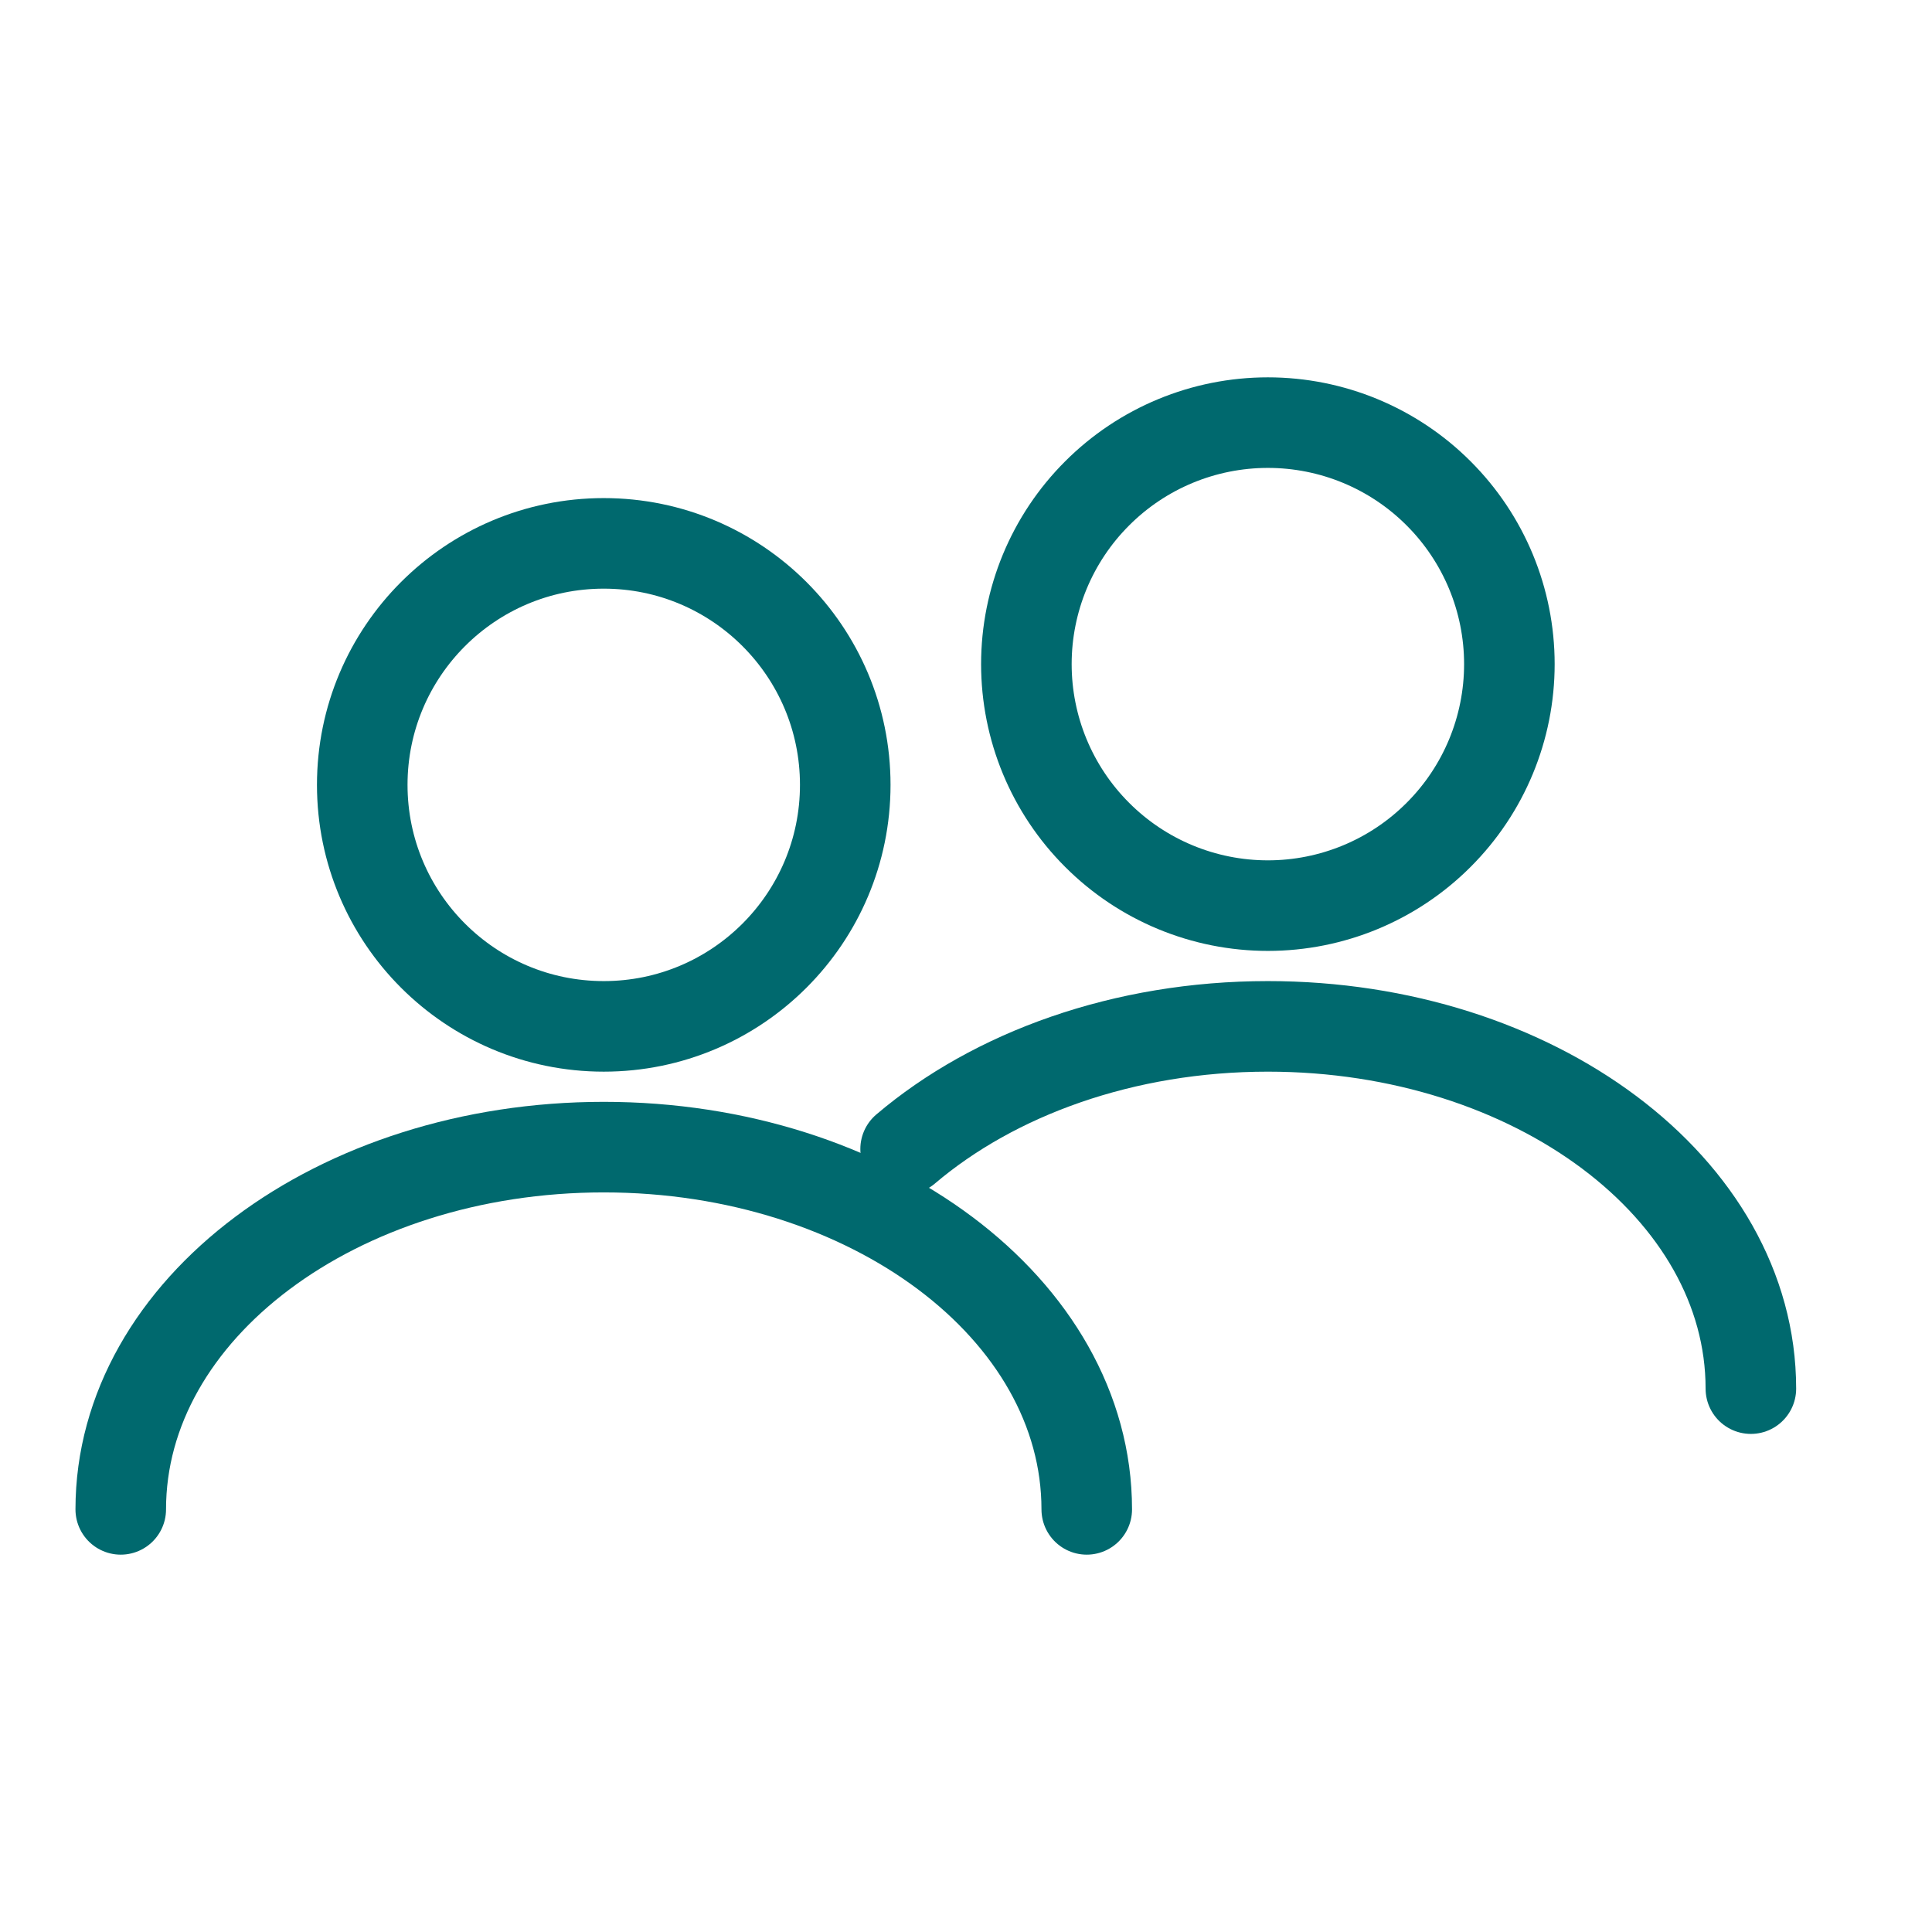
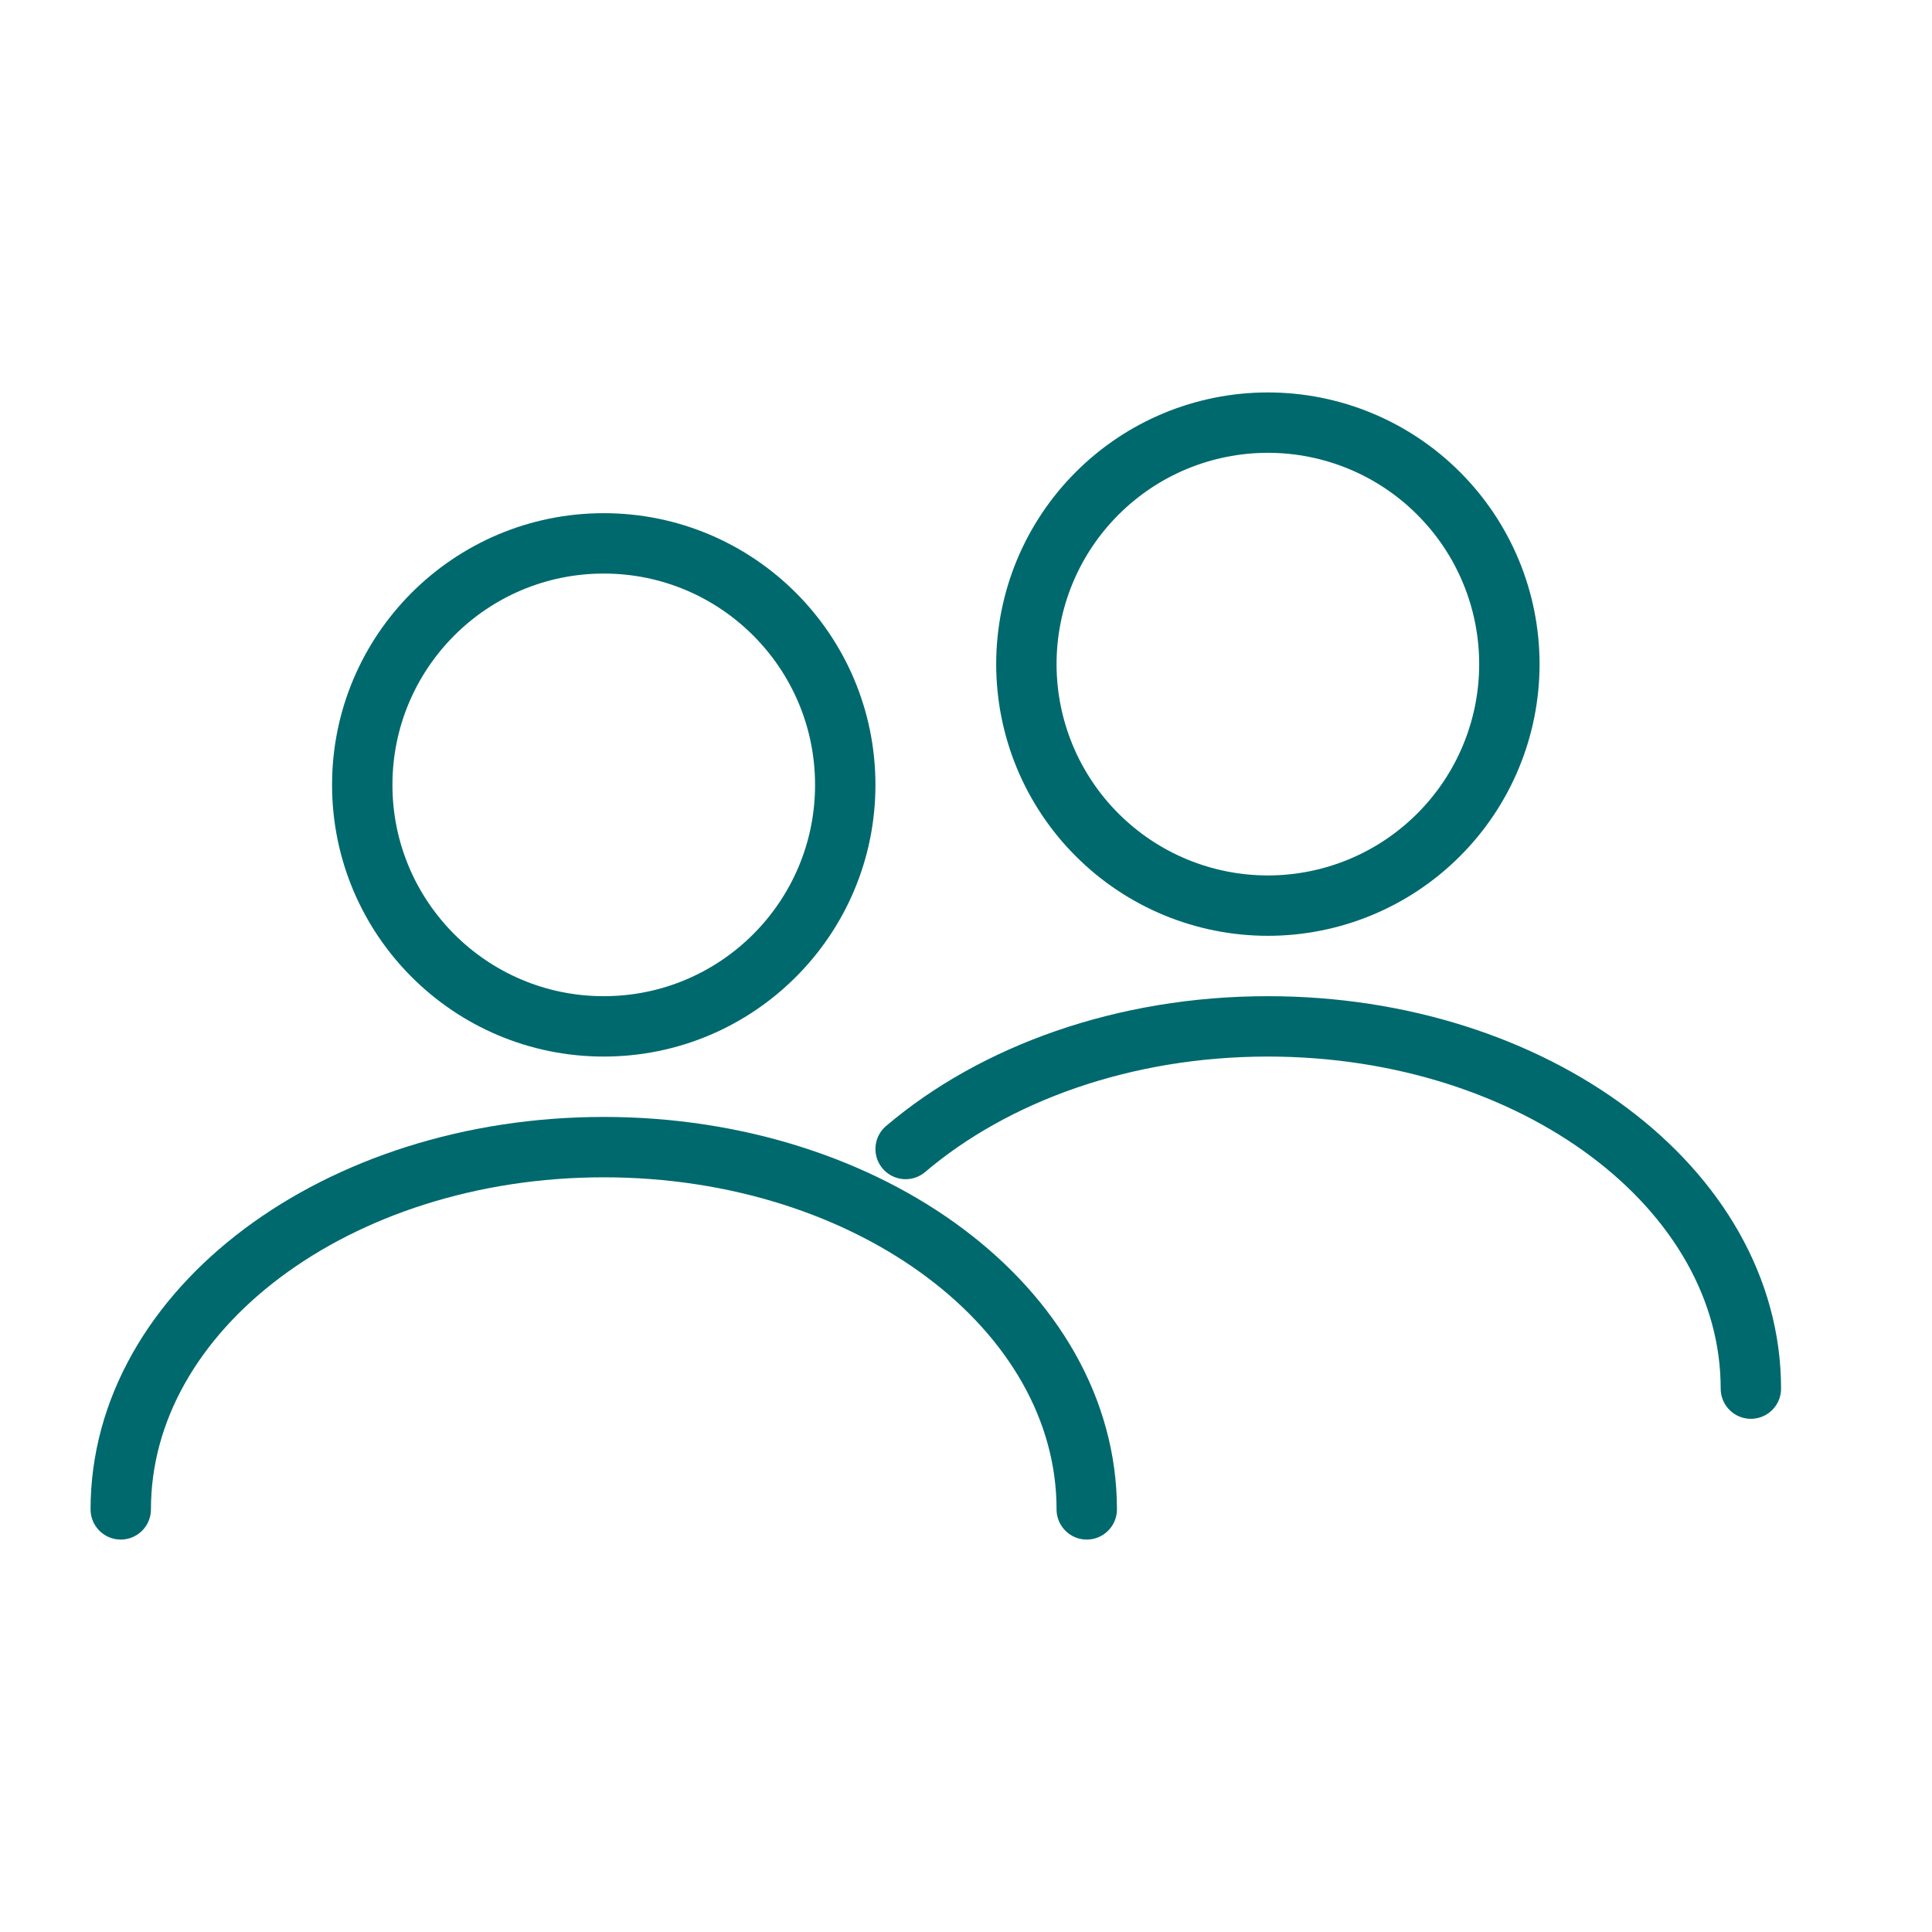
<svg xmlns="http://www.w3.org/2000/svg" width="32" height="32" viewBox="0 0 32 32" fill="none">
-   <path d="M10 17C12.209 17 14 15.209 14 13C14 10.791 12.209 9 10 9C7.791 9 6 10.791 6 13C6 15.209 7.791 17 10 17Z" stroke="#00696E" stroke-width="1.5" stroke-linecap="round" stroke-linejoin="round" />
-   <path d="M18 25C18 21.683 14.414 19 10 19C5.586 19 2 21.683 2 25" stroke="#00696E" stroke-width="1.5" stroke-linecap="round" stroke-linejoin="round" />
-   <path d="M29 23C29 19.683 25.414 17 21 17C18.612 17 16.466 17.785 15 19.031" stroke="#00696E" stroke-width="1.5" stroke-linecap="round" stroke-linejoin="round" />
-   <path d="M18.172 13.828C17.421 13.078 17 12.061 17 11C17 9.939 17.421 8.922 18.172 8.172C18.922 7.421 19.939 7 21 7C22.061 7 23.078 7.421 23.828 8.172C24.579 8.922 25 9.939 25 11C25 12.061 24.579 13.078 23.828 13.828C23.078 14.579 22.061 15 21 15C19.939 15 18.922 14.579 18.172 13.828L18.172 13.828Z" stroke="#00696E" stroke-width="1.5" stroke-linecap="round" stroke-linejoin="round" />
+   <path d="M10 17C12.209 17 14 15.209 14 13C14 10.791 12.209 9 10 9C7.791 9 6 10.791 6 13C6 15.209 7.791 17 10 17Z" stroke="#00696E" stroke-linecap="round" stroke-linejoin="round" />
+   <path d="M18 25C18 21.683 14.414 19 10 19C5.586 19 2 21.683 2 25" stroke="#00696E" stroke-linecap="round" stroke-linejoin="round" />
+   <path d="M29 23C29 19.683 25.414 17 21 17C18.612 17 16.466 17.785 15 19.031" stroke="#00696E" stroke-linecap="round" stroke-linejoin="round" />
+   <path d="M18.172 13.828C17.421 13.078 17 12.061 17 11C17 9.939 17.421 8.922 18.172 8.172C18.922 7.421 19.939 7 21 7C22.061 7 23.078 7.421 23.828 8.172C24.579 8.922 25 9.939 25 11C25 12.061 24.579 13.078 23.828 13.828C23.078 14.579 22.061 15 21 15C19.939 15 18.922 14.579 18.172 13.828L18.172 13.828Z" stroke="#00696E" stroke-linecap="round" stroke-linejoin="round" />
</svg>
